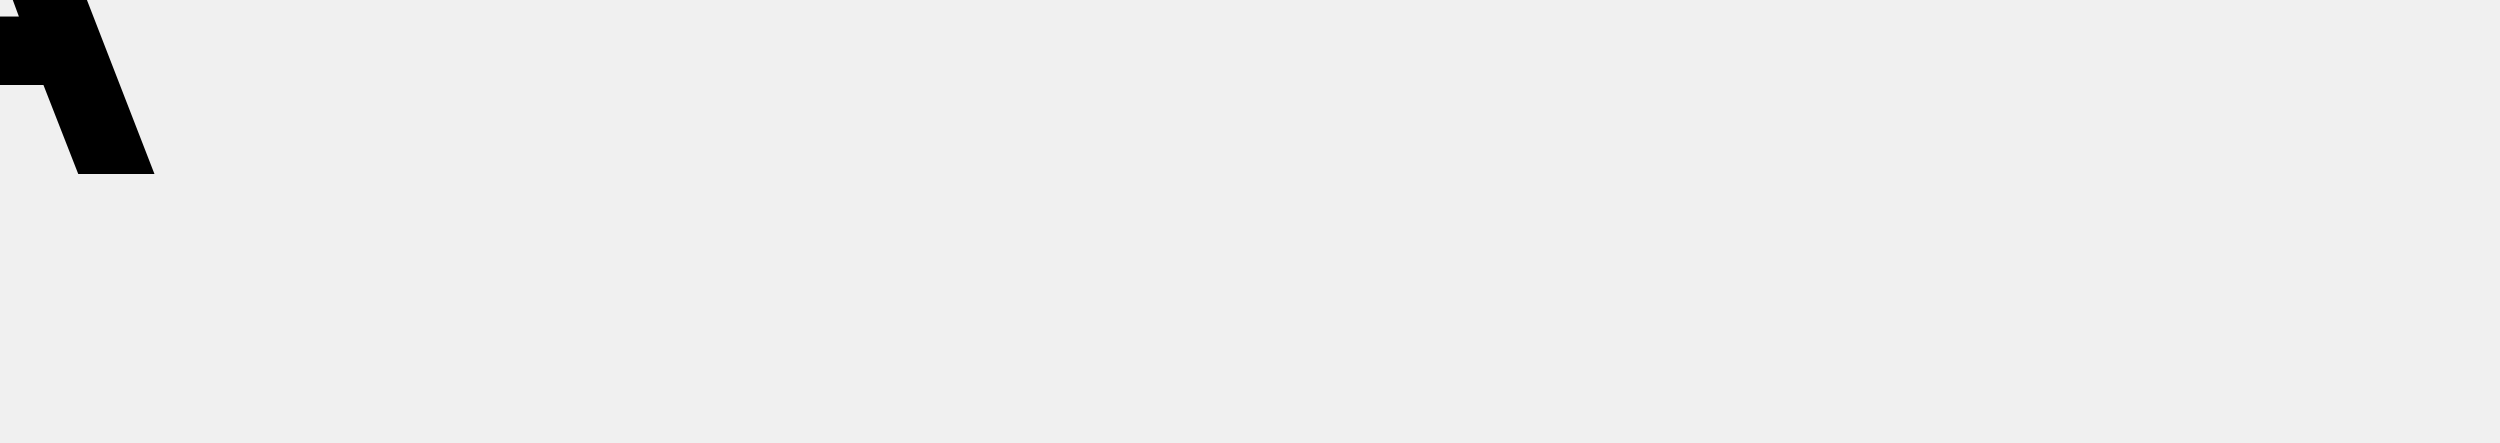
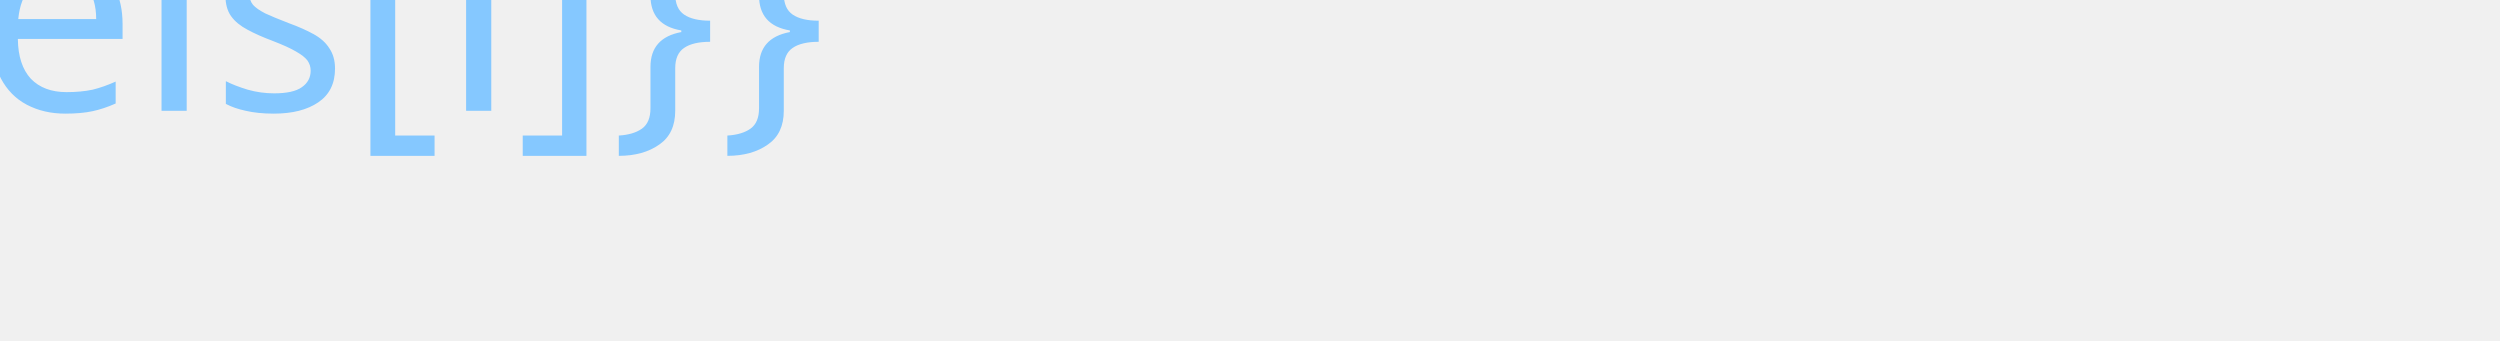
- <svg xmlns="http://www.w3.org/2000/svg" height="{{config.page_size[1]}}" width="config.page_size[0]">
-   <rect fill="white" height="config.page_size[1]" width="config.page_size[0]" />
+ <svg xmlns="http://www.w3.org/2000/svg" height="{{config.page_size[1]}}" width="{{config.page_size[0]}}">
+   <style>
+     .item{
+       fill: transparent;
+     }
+     .item.odd{
+       fill: #85c8ff;
+       opacity: 0.4;
+     }
+     .item-label{
+       dominant-baseline: central;
+       font-family: Arial;
+       font-size: 13px;
+       text-anchor:end;
+       stroke: black;
+     }
+     .bubble{
+       fill: white;
+       stroke: #85c8ff;
+       stroke-width:1.5;
+     }
+     .bubble-label{
+       dominant-baseline: central;
+       font-family: "Arial light";
+       font-size: 11px;
+       font-weight:100;
+       stroke: none;
+       fill: #85c8ff;
+       text-anchor: middle;
+     }
+   </style>
+   <rect fill="white" height="{{config.page_size[1]}}" width="{{config.page_size[0]}}" />
  {% for seg in config.segments %}
  <g class="segment" transform="translate({{seg.position[0]}} {{seg.position[1]}})">
    {% for block in seg.item_blocks %}
-     {% set labels_range = seg.item_blocks.labels %}
-     {% set labels = range(labels_range[0],labels_range[1]+1) %}
-     {% set size_h = block.items_size[1] %}
-     {% set size_w = block.items_size[0] %}
-     {% set bsize_h = block.bubble_size[1] %}
-     {% set bsize_w = block.bubble_size[0] %}
-     <g class="item-block" transform="translate({{block.position[0]}} {{block.position[1]}})">
-       {% for j in range(block.nrows)) %}
-       <g class="item" transform="translate(0 {{j * block.item_size[1]}})">
-         <text dominant-baseline="central" font-family="Arial" font-size="13" text-anchor="end" x="-3" y="{{size_h/2}}">{{labels[j]}}</text>
+     {% set k = loop %}
+     {% set labels = range(block.labels[0],block.labels[1]+1) %}
+     {% if block.bubble_labels is defined %}{% set blabels = block.bubble_labels %}{% else %}{% set blabels = range(1,block.nopts +1)%}{% endif %}
+     {% set size_w,size_h = block.item_size %}
+     {% set bsize_w,bsize_h = block.bubble_size %}
+     <g class="item-block" id="block-{{k}}" transform="translate({{block.position[0]}} {{block.position[1]}})">
+       {% for j in range(block.nrows) %}
+       <g transform="translate(0 {{j * size_w}})">
+         <rect class="item {{ loop.cycle('odd', 'even') }}" width="{{block.nopts * size_w}}" height="{{size_h}}" />
+         <text class="item-label" x="-3" y="{{size_h/2}}">{{labels[j]}}</text>
        {% for i in range(block.nopts) %}
-         <circle cx="{{i*size_w + (size_w/2)}}" cy="{{size_h/2" fill="white" id="item-1-A" r="bsize_h" stroke="black" stroke-width="1.5" />
-         <text dominant-baseline="central" font-family="Arial light" font-size="11" font-weight="100" stroke="black" text-anchor="middle" x="{{i*size_w + (size_w/2)}}" y="{{size_h/2}}">A</text>
+         <circle class="bubble" cx="{{i*size_w + (size_w/2)}}" cy="{{size_h/2}}" id="item-{{j}}-{{i}}" r="{{bsize_h/2}}" />
+         <text class="bubble-label" x="{{i*size_w + (size_w/2)}}" y="{{size_h/2}}">{{blabels[i]}}</text>
        {% endfor %}
      </g>
      {% endfor %}
    </g>
    {% endfor %}
  </g>
  {% endfor %}
</svg>
